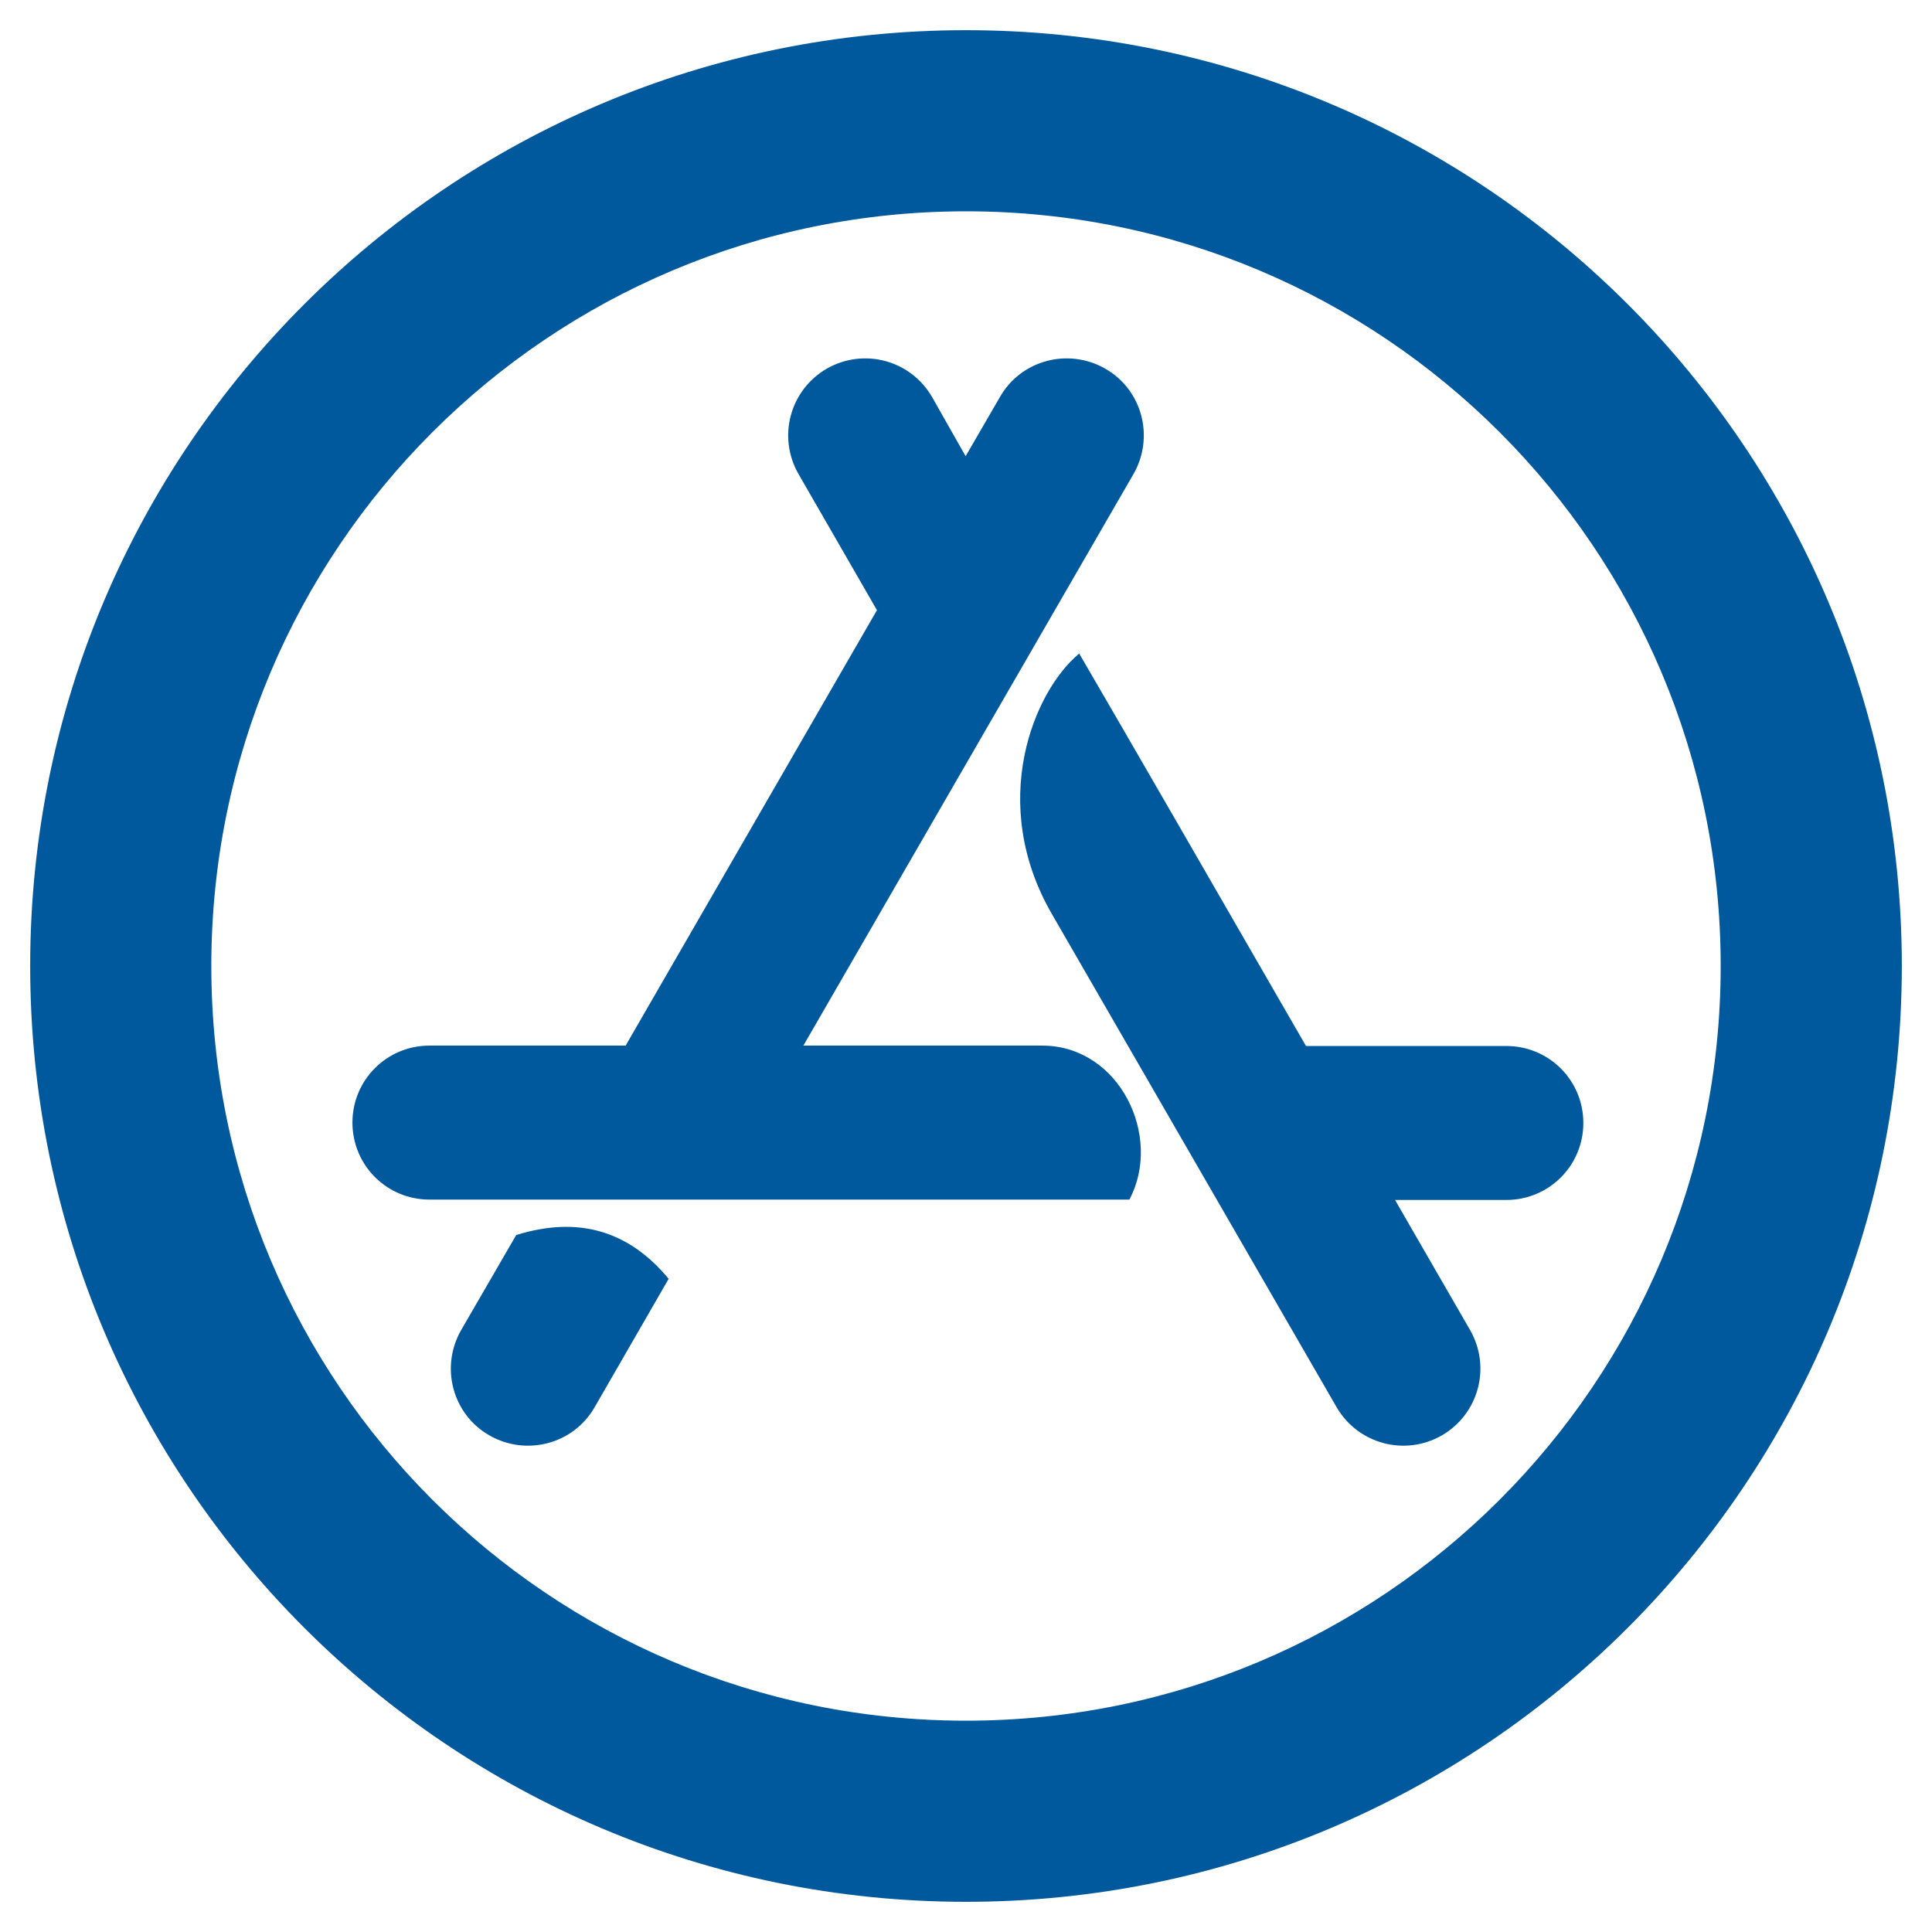
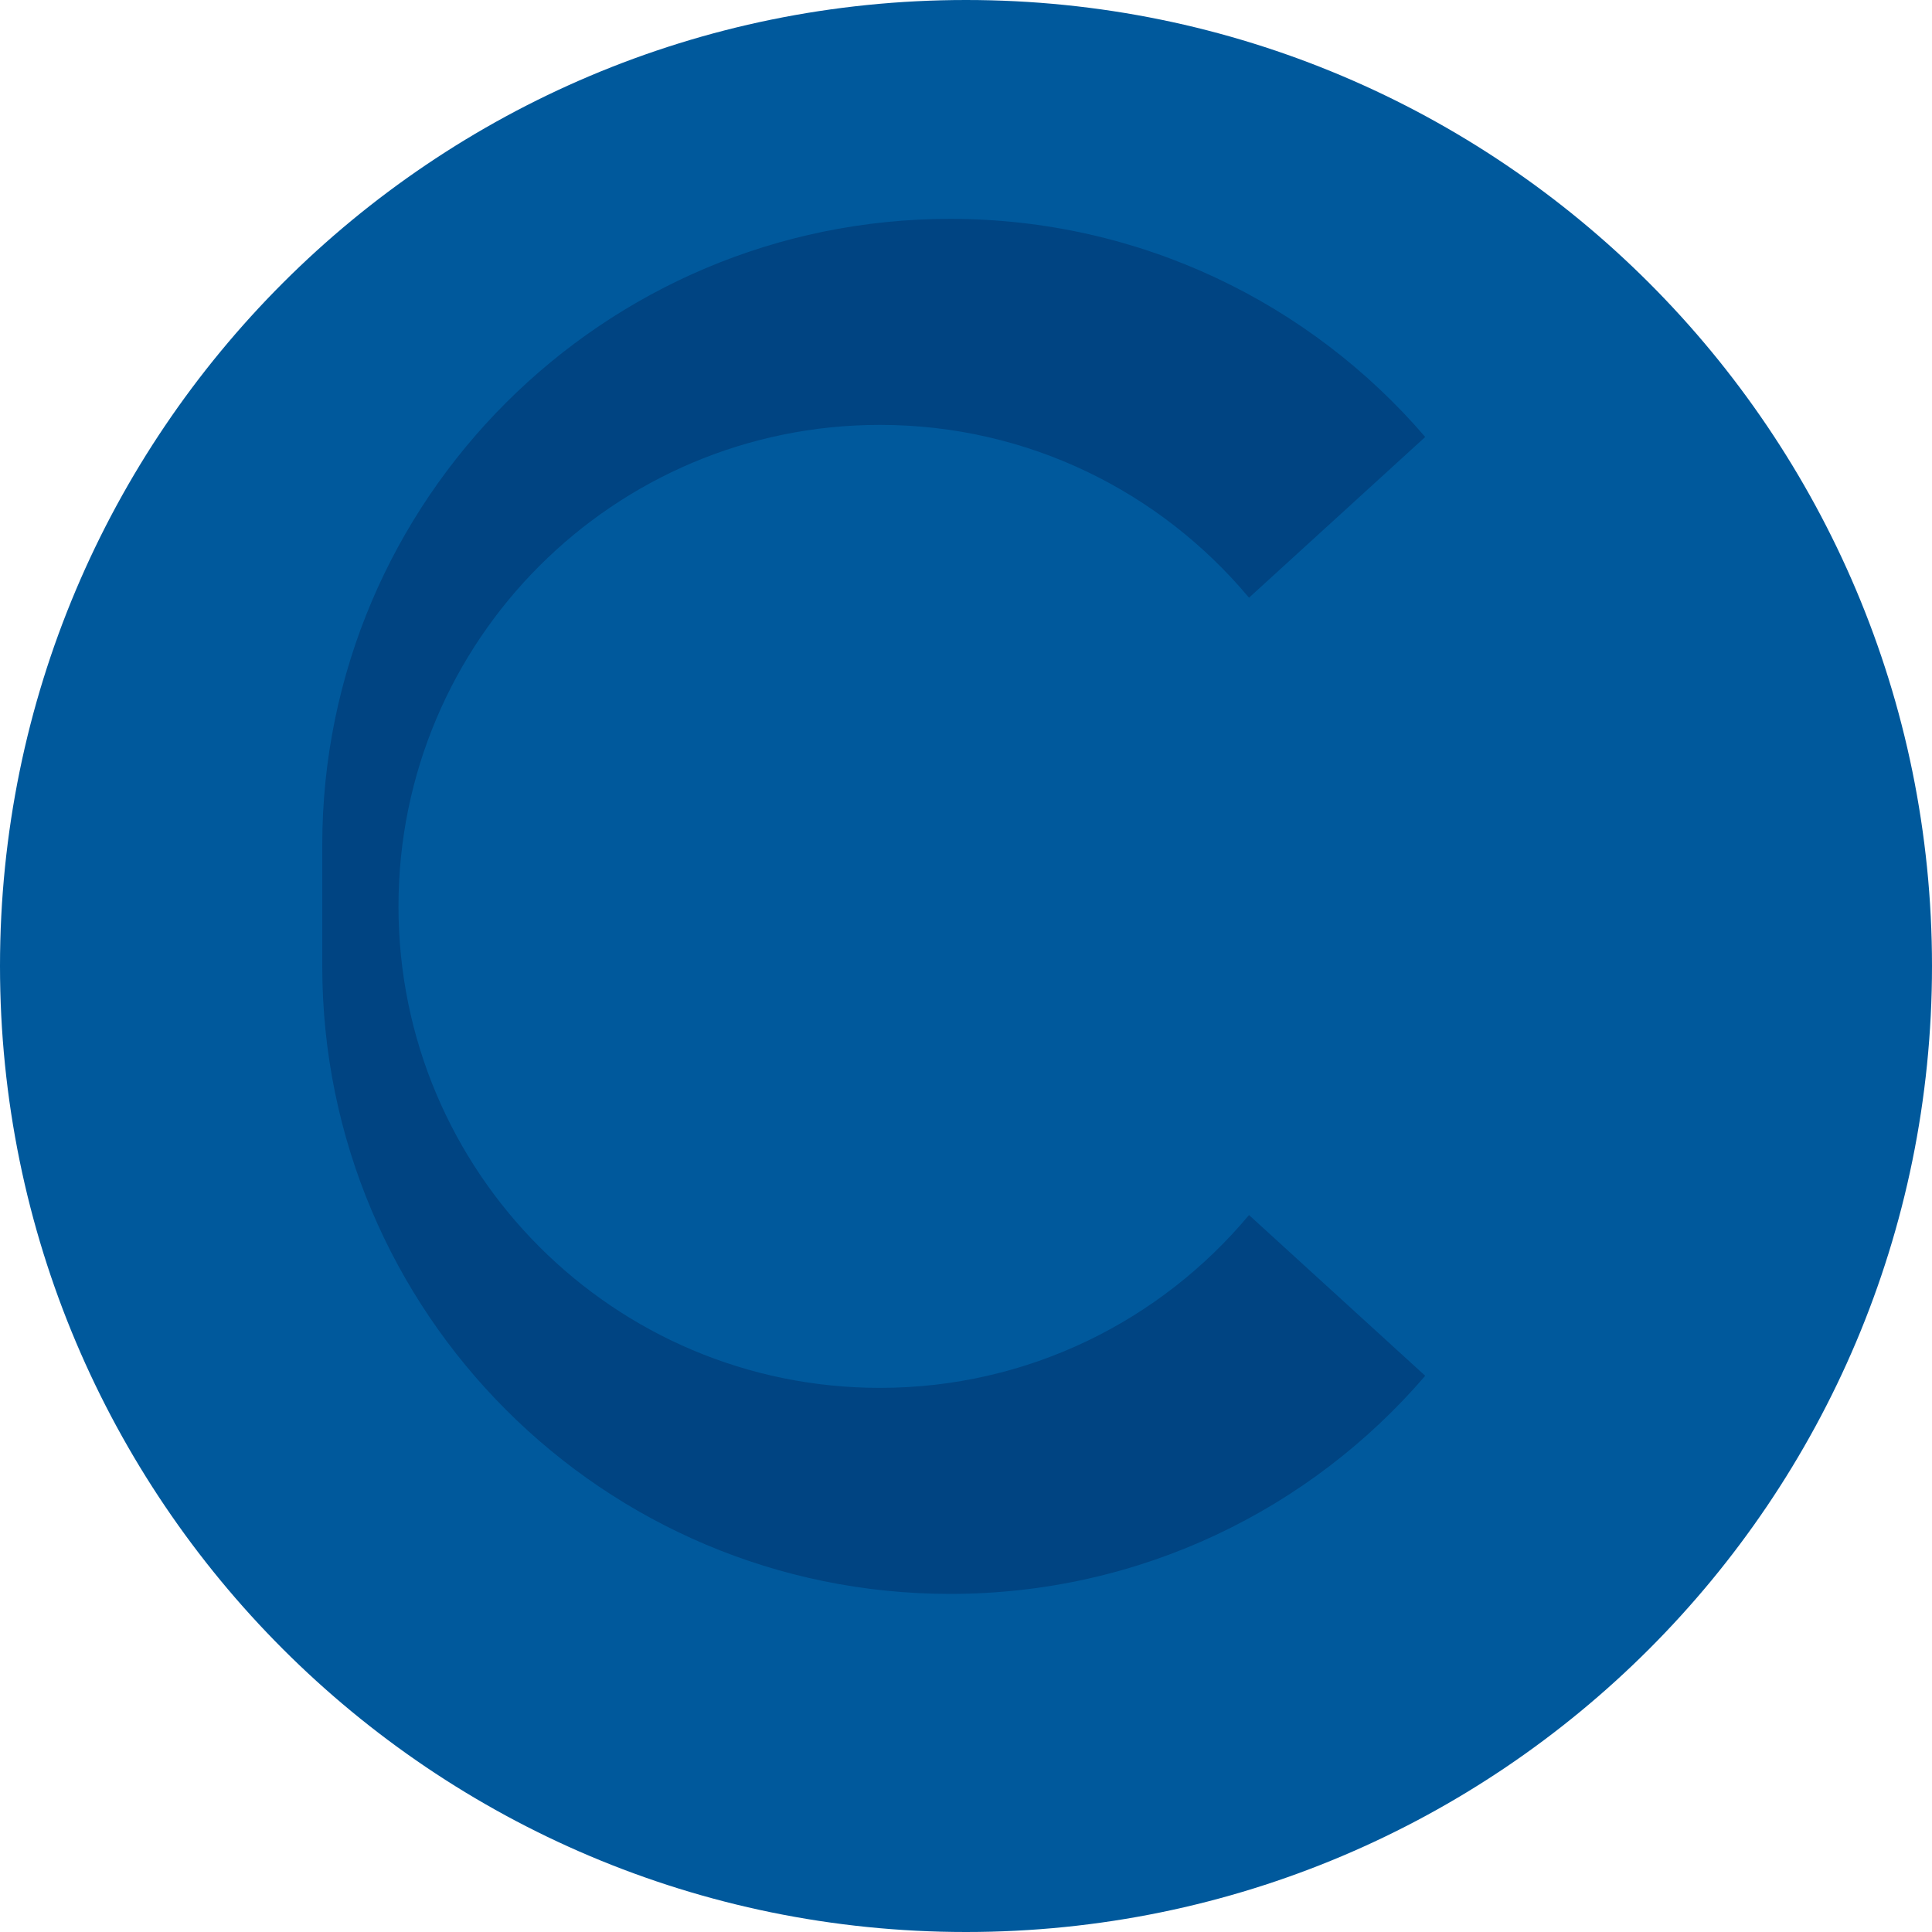
<svg xmlns="http://www.w3.org/2000/svg" viewBox="0 0 512 512">
-   <path fill="#00599c" d="M255.9 120.9l9.1-15.7c5.6-9.8 18.1-13.1 27.9-7.5 9.8 5.6 13.1 18.1 7.5 27.9l-87.5 151.5h63.3c20.5 0 32 24.1 23.1 40.8H113.8c-11.3 0-20.4-9.1-20.4-20.4 0-11.3 9.1-20.4 20.4-20.4h52l66.6-115.4-20.8-36.1c-5.6-9.8-2.3-22.2 7.5-27.9 9.8-5.6 22.2-2.3 27.9 7.5l8.9 15.7zm-78.7 218l-19.6 34c-5.6 9.8-18.1 13.1-27.9 7.5-9.8-5.6-13.1-18.1-7.5-27.9l14.6-25.2c16.4-5.1 29.8-1.2 40.4 11.6zm168.9-61.7h53.1c11.3 0 20.4 9.1 20.4 20.4 0 11.3-9.1 20.4-20.4 20.4h-29.5l19.9 34.5c5.6 9.8 2.3 22.2-7.5 27.9-9.8 5.6-22.2 2.3-27.9-7.5-33.5-58.1-58.7-101.6-75.4-130.6-17.1-29.5-4.9-59.1 7.2-69.1 13.4 23 33.4 57.7 60.1 104zM256 8C119 8 8 119 8 256s111 248 248 248 248-111 248-248S393 8 256 8zm0 448c-110.5 0-200-89.5-200-200S145.5 56 256 56s200 89.5 200 200-89.5 200-200 200z" />
+   <path fill="#00599C" d="M0 256c0 141.4 114.6 256 256 256s256-114.6 256-256S397.4 0 256 0 0 114.6 0 256zm241.6-38.4h-48v-48c0-4.4-3.6-8-8-8h-16c-4.4 0-8 3.6-8 8v48h-48c-4.4 0-8 3.6-8 8v16c0 4.4 3.6 8 8 8h48v48c0 4.4 3.6 8 8 8h16c4.4 0 8-3.6 8-8v-48h48c4.4 0 8-3.6 8-8v-16c0-4.4-3.6-8-8-8zm155.2 0h-48v-48c0-4.4-3.6-8-8-8h-16c-4.4 0-8 3.6-8 8v48h-48c-4.4 0-8 3.6-8 8v16c0 4.4 3.6 8 8 8h48v48c0 4.4 3.6 8 8 8h16c4.4 0 8-3.6 8-8v-48h48c4.4 0 8-3.6 8-8v-16c0-4.4-3.6-8-8-8z" />
+   <path fill="#004482" d="M85.4 256c0 91.9 74.5 166.4 166.4 166.4 50.4 0 95.5-22.4 125.9-57.8L331 322c-23.4 28-58.5 45.8-97.8 45.8-70.5 0-127.6-57.1-127.6-127.6s57.1-127.6 127.6-127.6c39.3 0 74.4 17.8 97.8 45.8l46.7-42.6C347.3 80.4 302.2 58 251.8 58c-91.9 0-166.4 74.5-166.4 166z" />
</svg>
